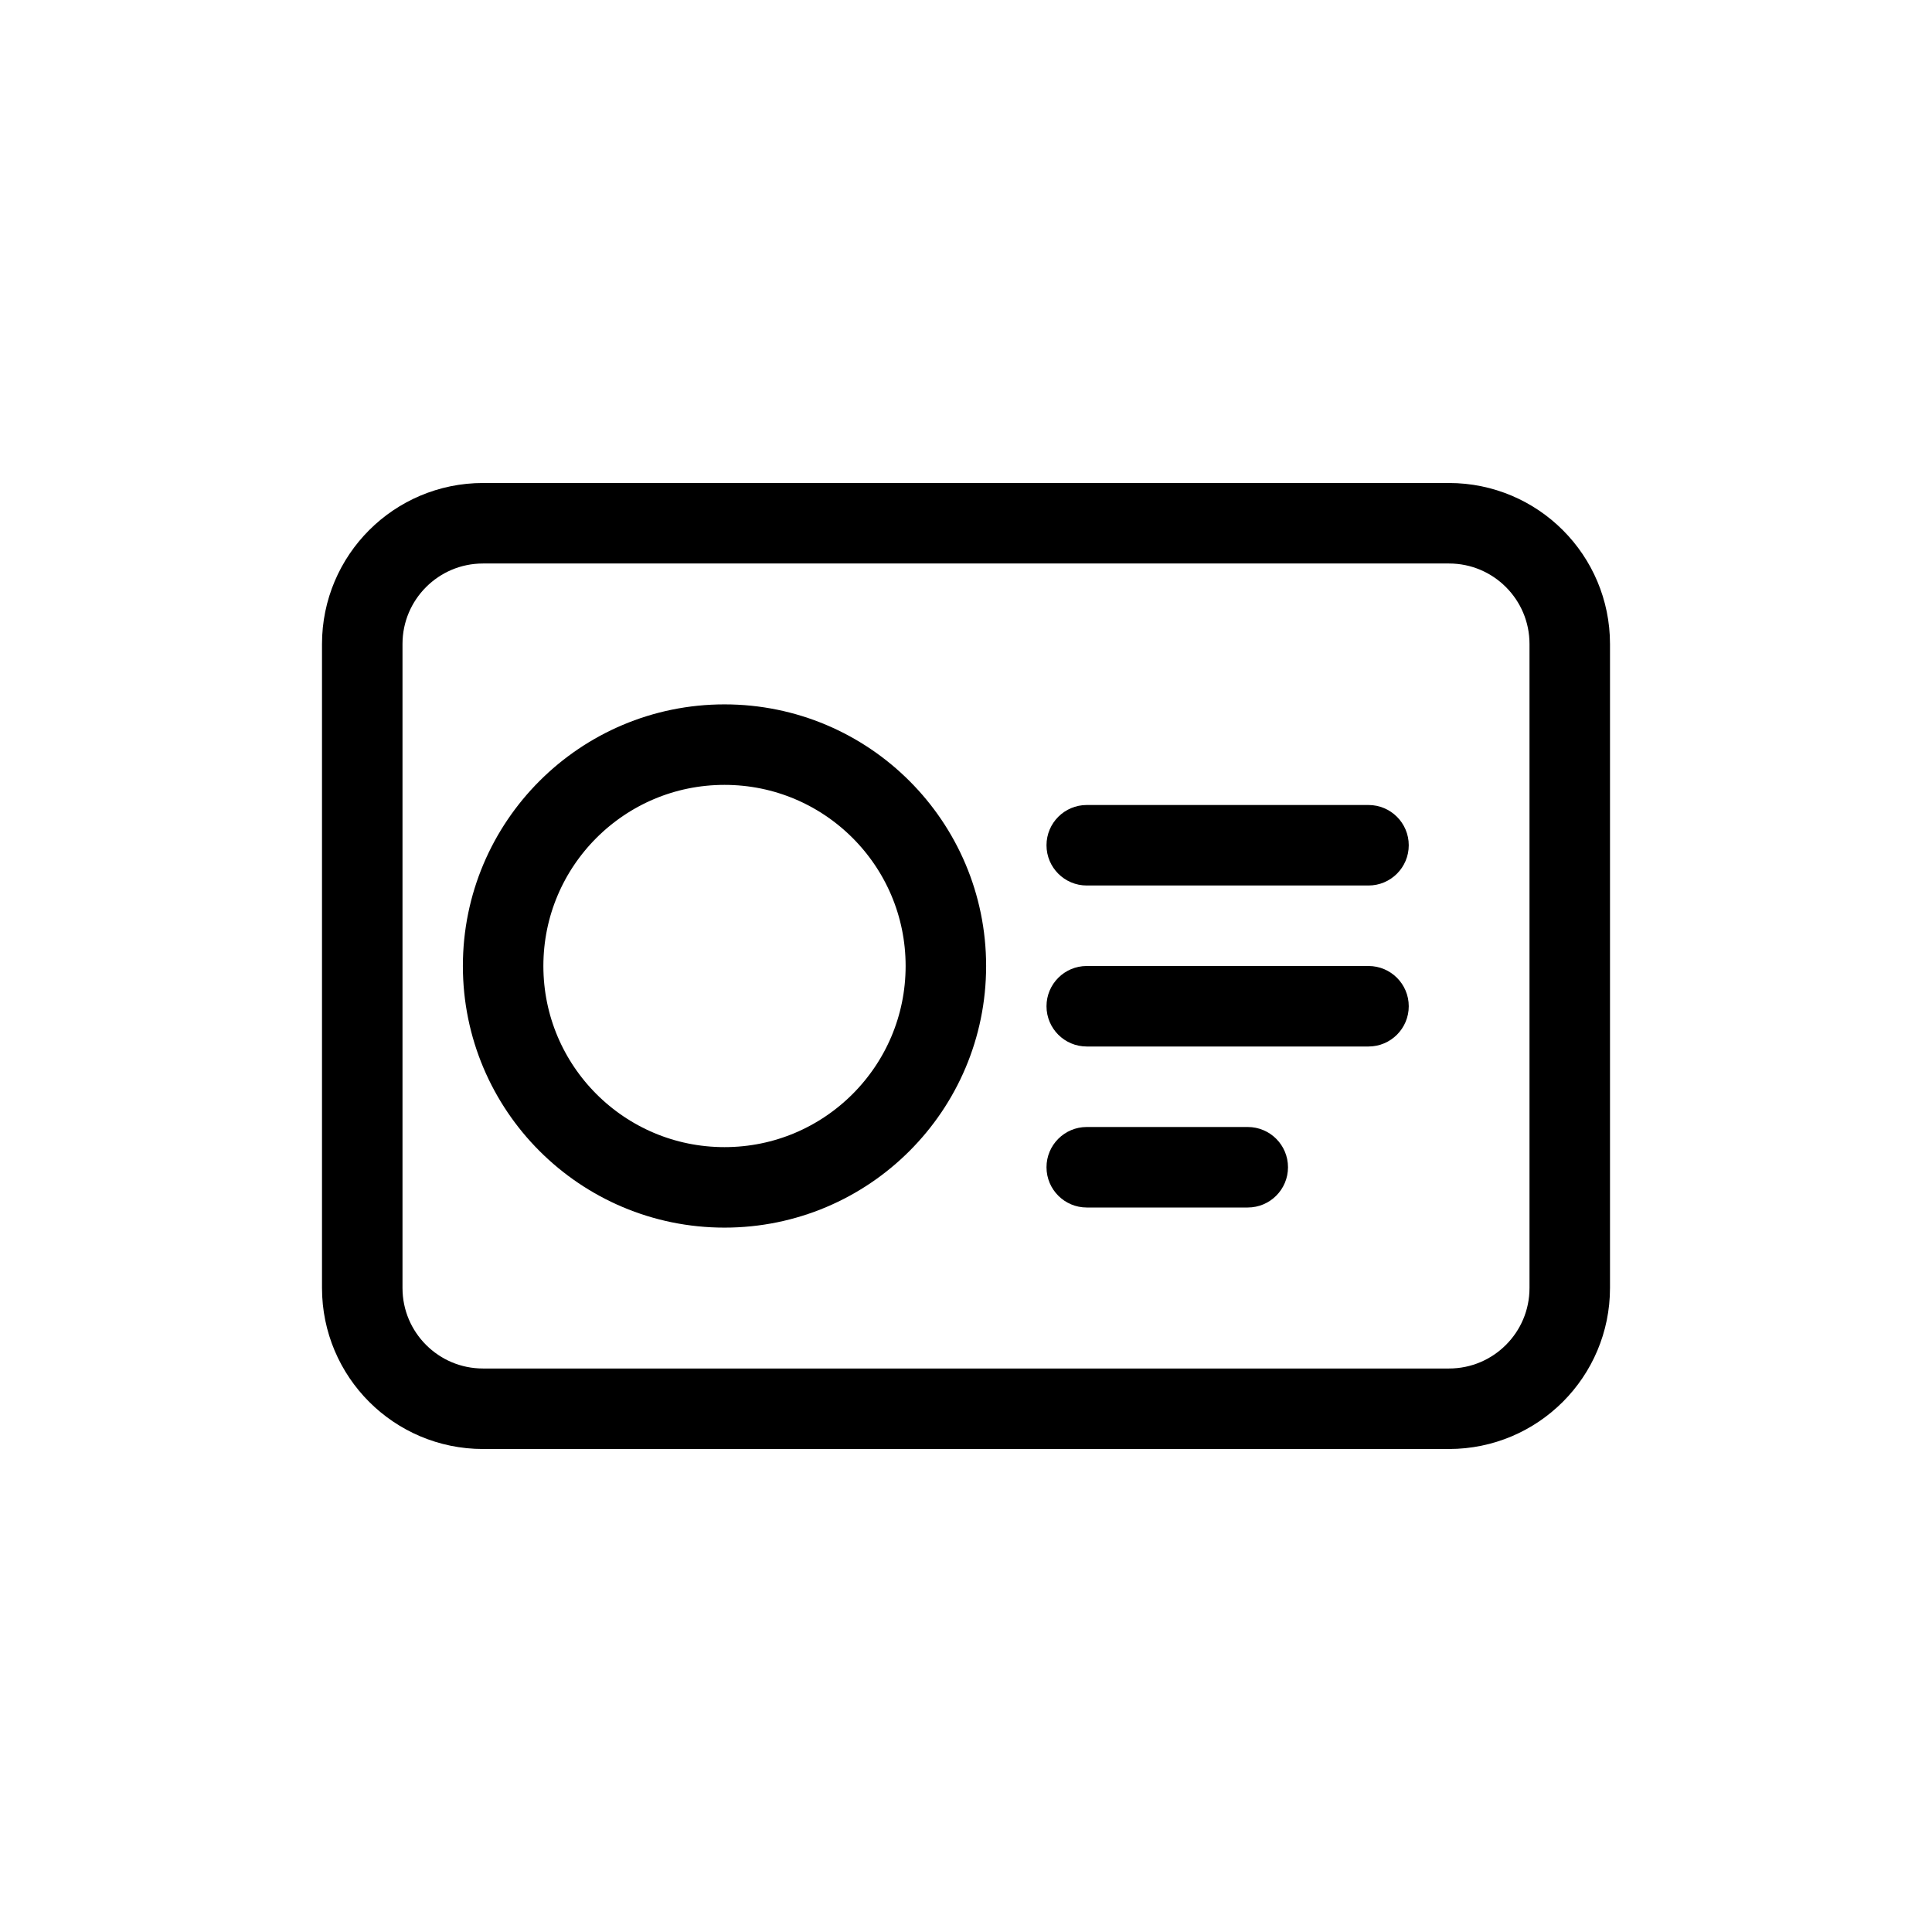
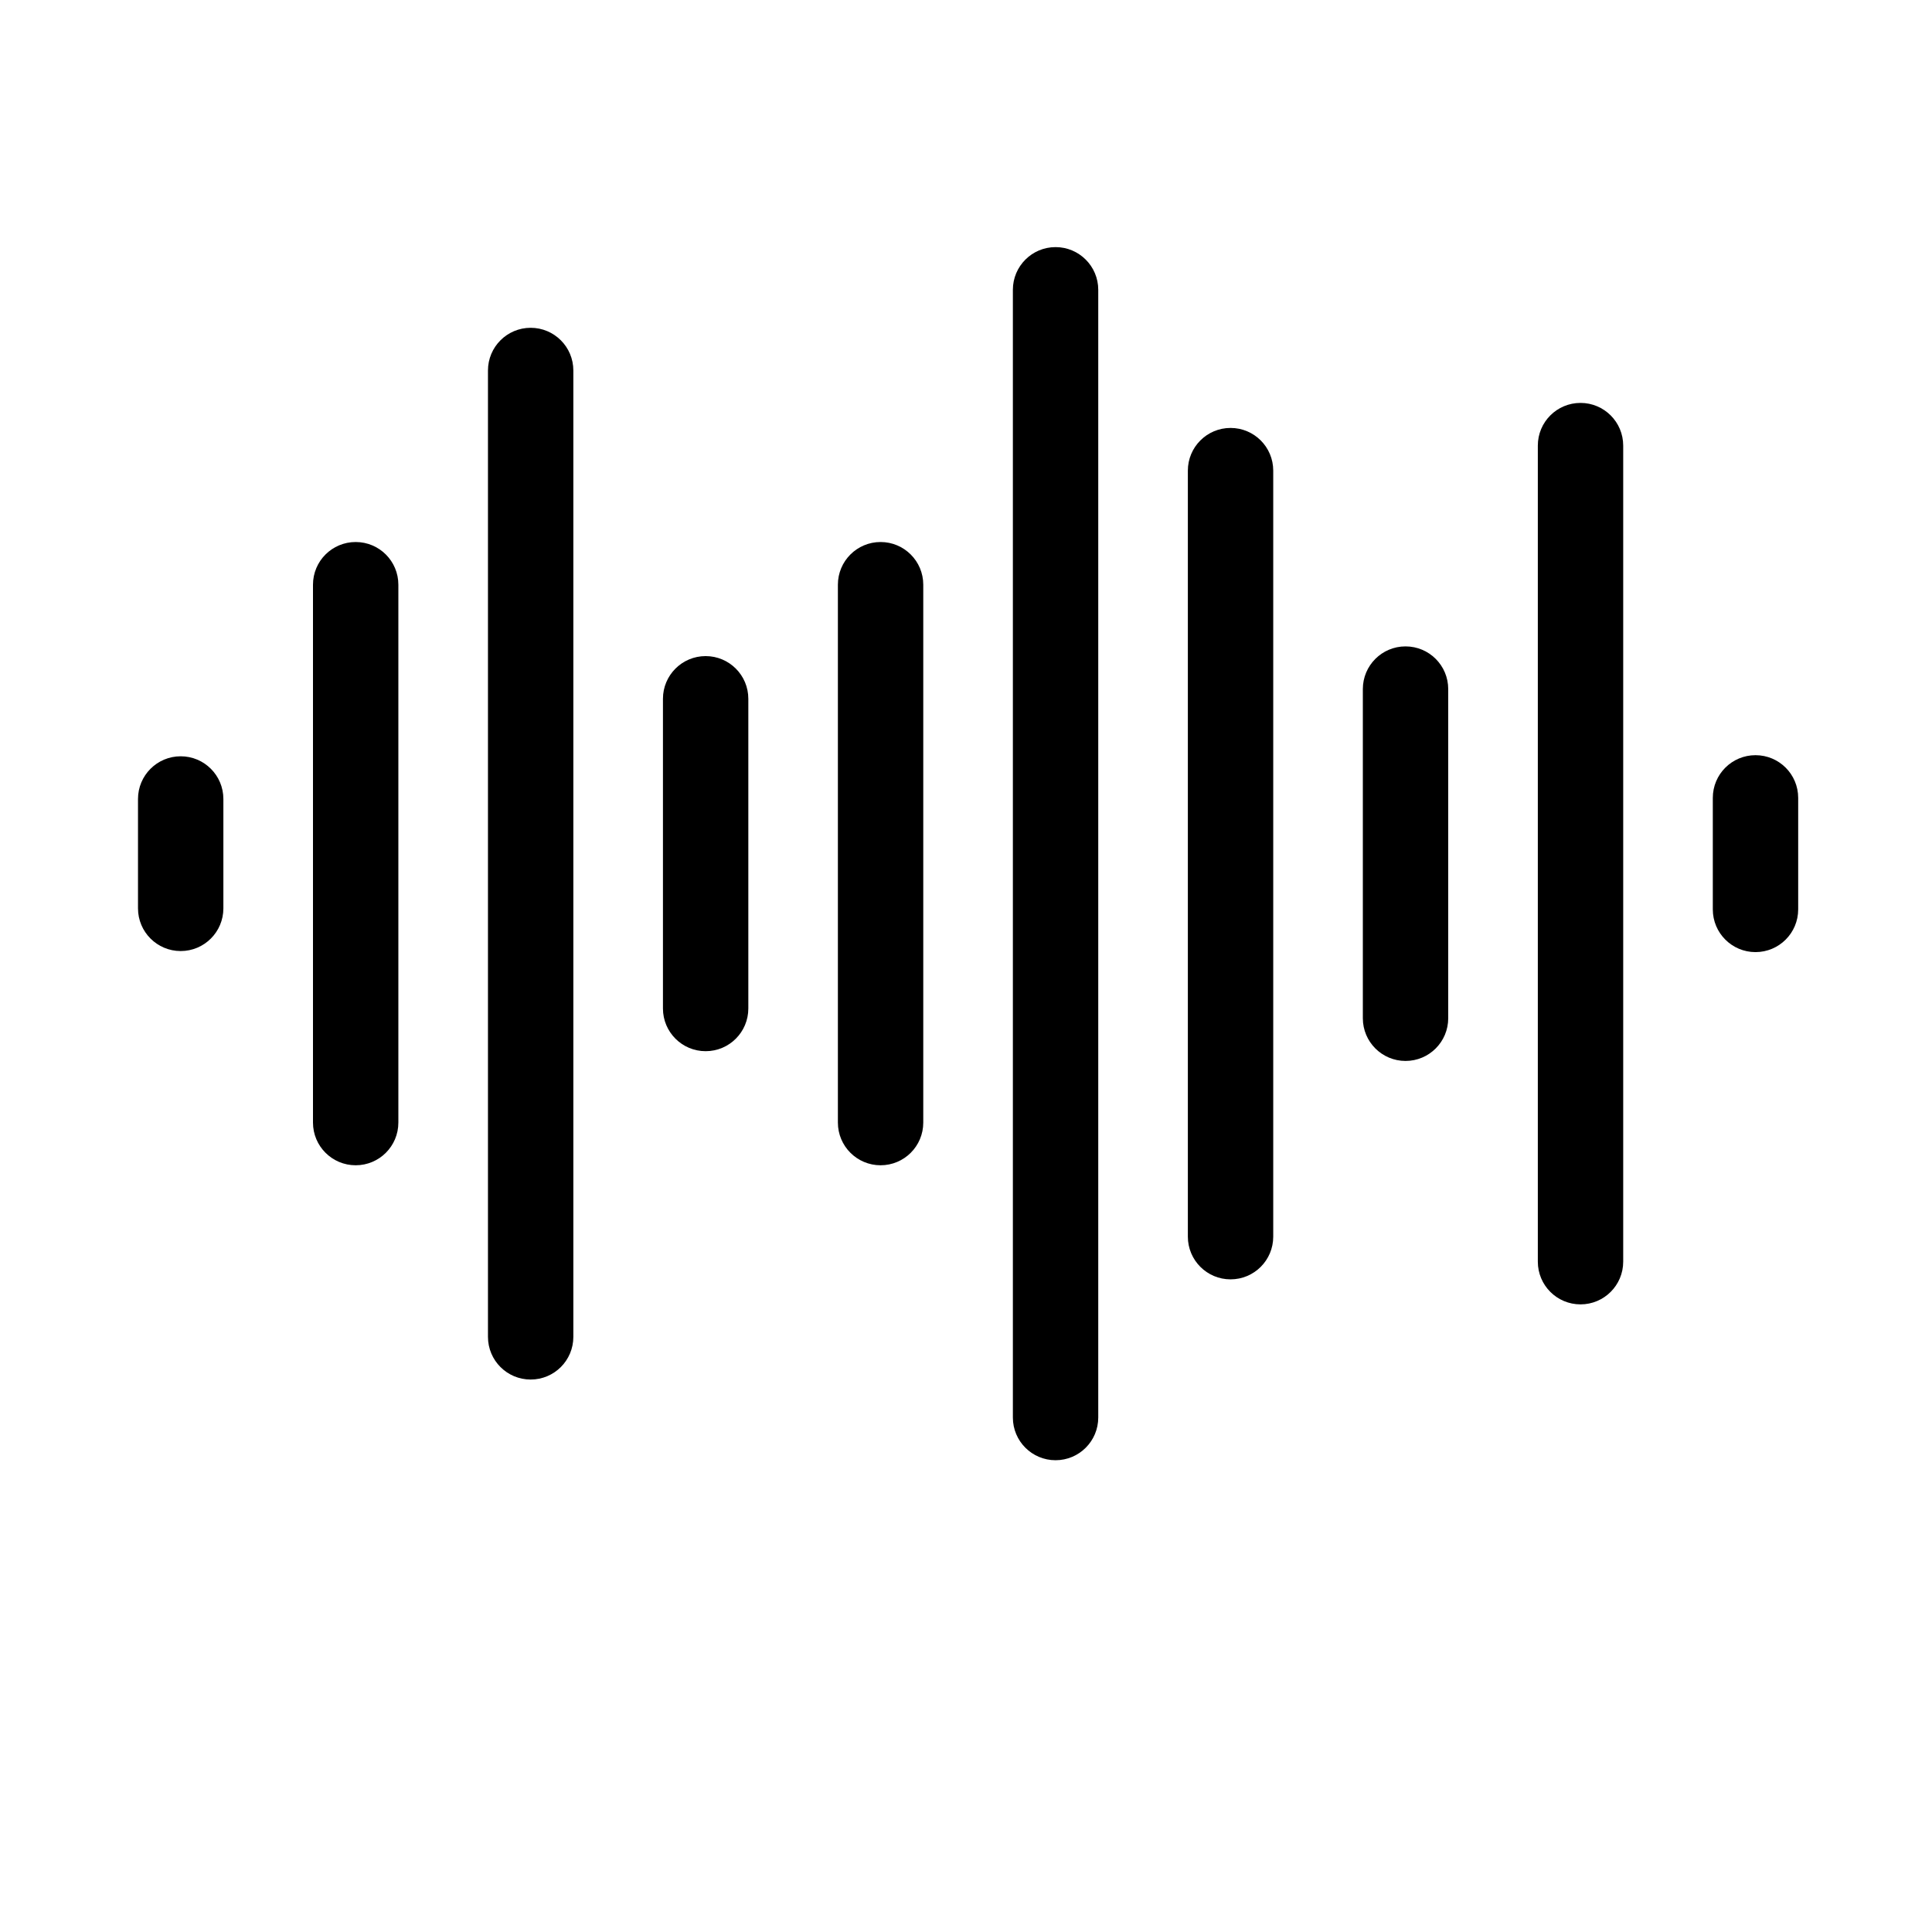
- <svg xmlns="http://www.w3.org/2000/svg" viewBox="0 0 960 960">
-   <rect x="180" y="260" width="600" height="440" rx="60" fill="none" stroke="#000" stroke-width="40" />
-   <circle cx="360" cy="480" r="110" fill="none" stroke="#000" stroke-width="40" />
-   <rect x="520" y="400" width="180" height="40" rx="20" />
-   <rect x="520" y="480" width="180" height="40" rx="20" />
-   <rect x="520" y="560" width="120" height="40" rx="20" />
+ <svg xmlns="http://www.w3.org/2000/svg" viewBox="229 503 42 42">
+   <g transform="translate(0 -3.5)" fill="#000">
+     <path d="m232.928 522.941c.512 0 .928.415.928.928v2.378c0 .512-.415.928-.928.928-.512 0-.928-.415-.928-.928v-2.378c0-.512.415-.928.928-.928z" />
+     <path d="m236.732 518.283c.513 0 .928.415.928.928v11.693c0 .513-.415.928-.928.928-.512 0-.928-.415-.928-.928v-11.693c0-.513.415-.928.928-.928z" />
+     <path d="m240.536 513.626c.512 0 .928.415.928.928v21.008c0 .513-.415.928-.928.928-.513 0-.928-.415-.928-.928v-21.008c0-.512.415-.928.928-.928z" />
+     <path d="m251.947 511.872c.512 0 .928.415.928.928v24.516c0 .512-.415.928-.928.928-.513 0-.928-.415-.928-.928v-24.516c0-.512.415-.928.928-.928z" />
+     <path d="m244.34 520.763c.512 0 .928.415.928.928v6.733c0 .512-.415.928-.928.928-.512 0-.928-.415-.928-.928v-6.733c0-.512.415-.928.928-.928z" />
+     <path d="m248.143 518.283c.512 0 .928.415.928.928v11.693c0 .513-.415.928-.928.928-.512 0-.928-.415-.928-.928v-11.693c0-.513.415-.928.928-.928z" />
+     <path d="m255.751 515.803c.513 0 .928.415.928.928v16.653c0 .513-.415.928-.928.928-.512 0-.928-.415-.928-.928v-16.653c0-.512.415-.928.928-.928z" />
+     <path d="m263.359 515.259c.512 0 .928.415.928.928v17.741c0 .512-.415.928-.928.928-.513 0-.928-.415-.928-.928v-17.741c0-.513.415-.928.928-.928z" />
+     <path d="m259.555 520.552c.513 0 .928.415.928.928v7.156c0 .512-.415.928-.928.928-.512 0-.928-.415-.928-.928v-7.156c0-.513.415-.928.928-.928z" />
+     <path d="m267.163 522.917c.513 0 .928.415.928.928v2.425c0 .512-.415.928-.928.928-.512 0-.928-.415-.928-.928v-2.425c0-.513.415-.928.928-.928z" />
+   </g>
</svg>
